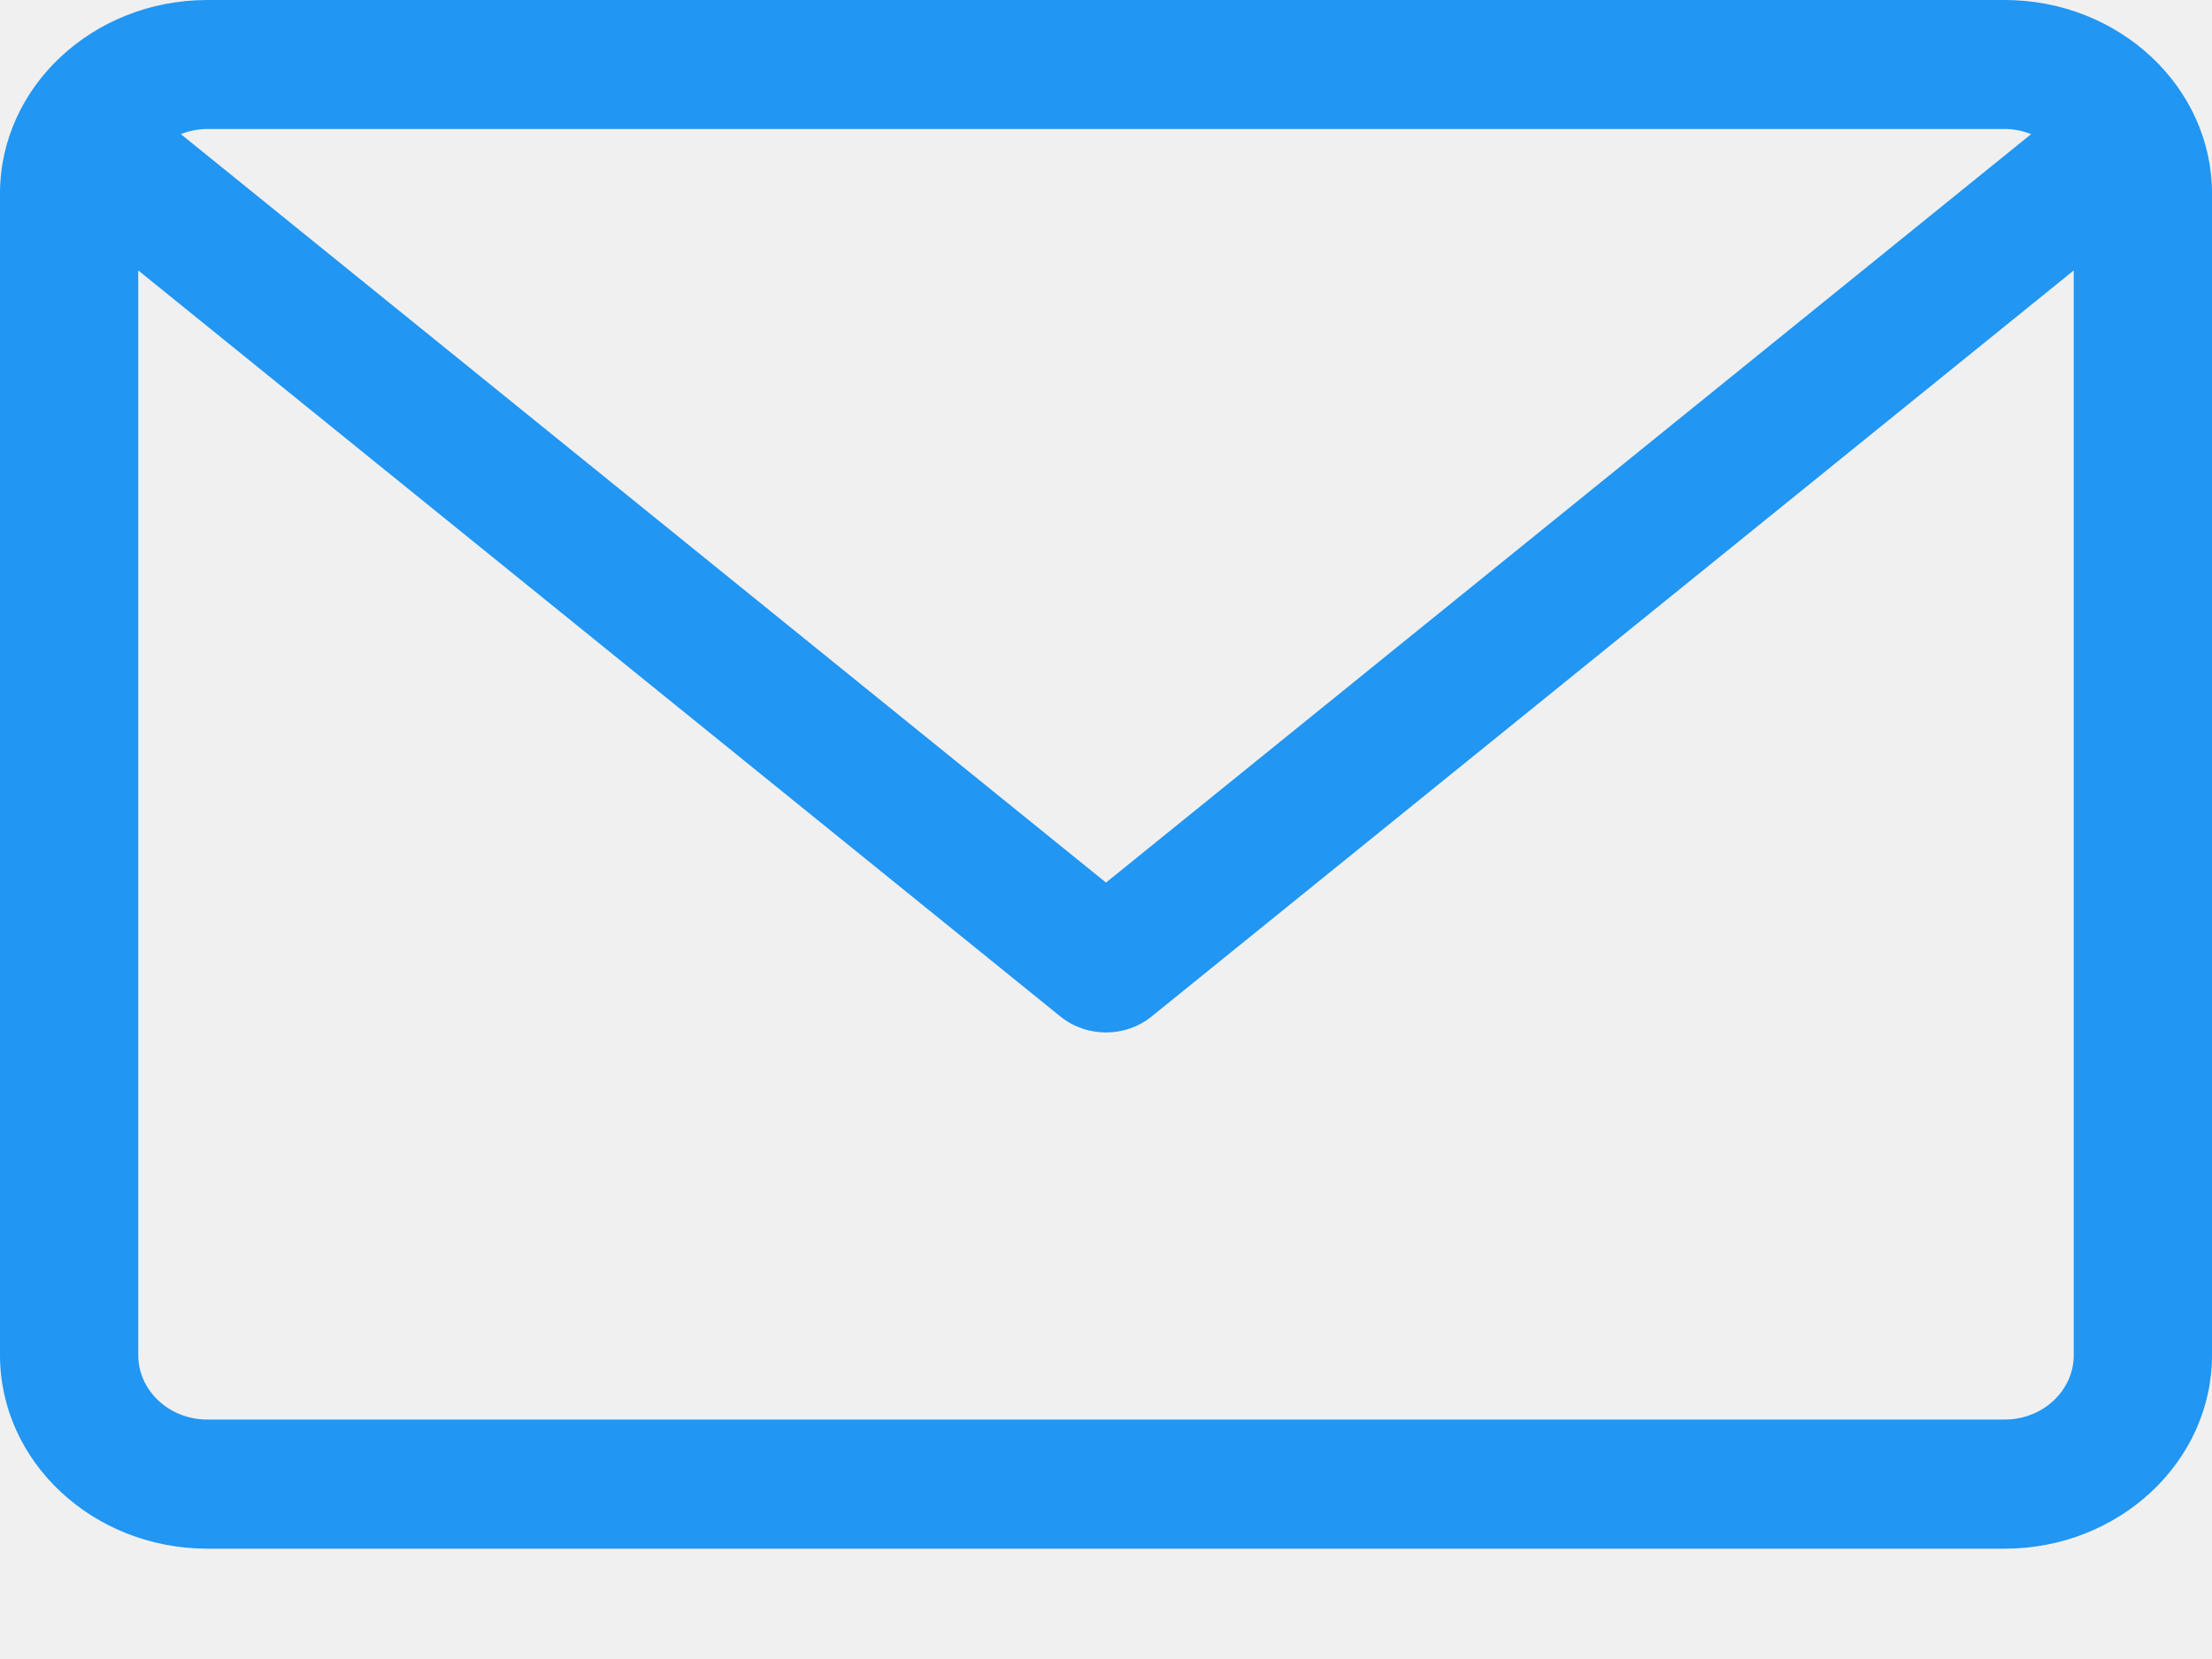
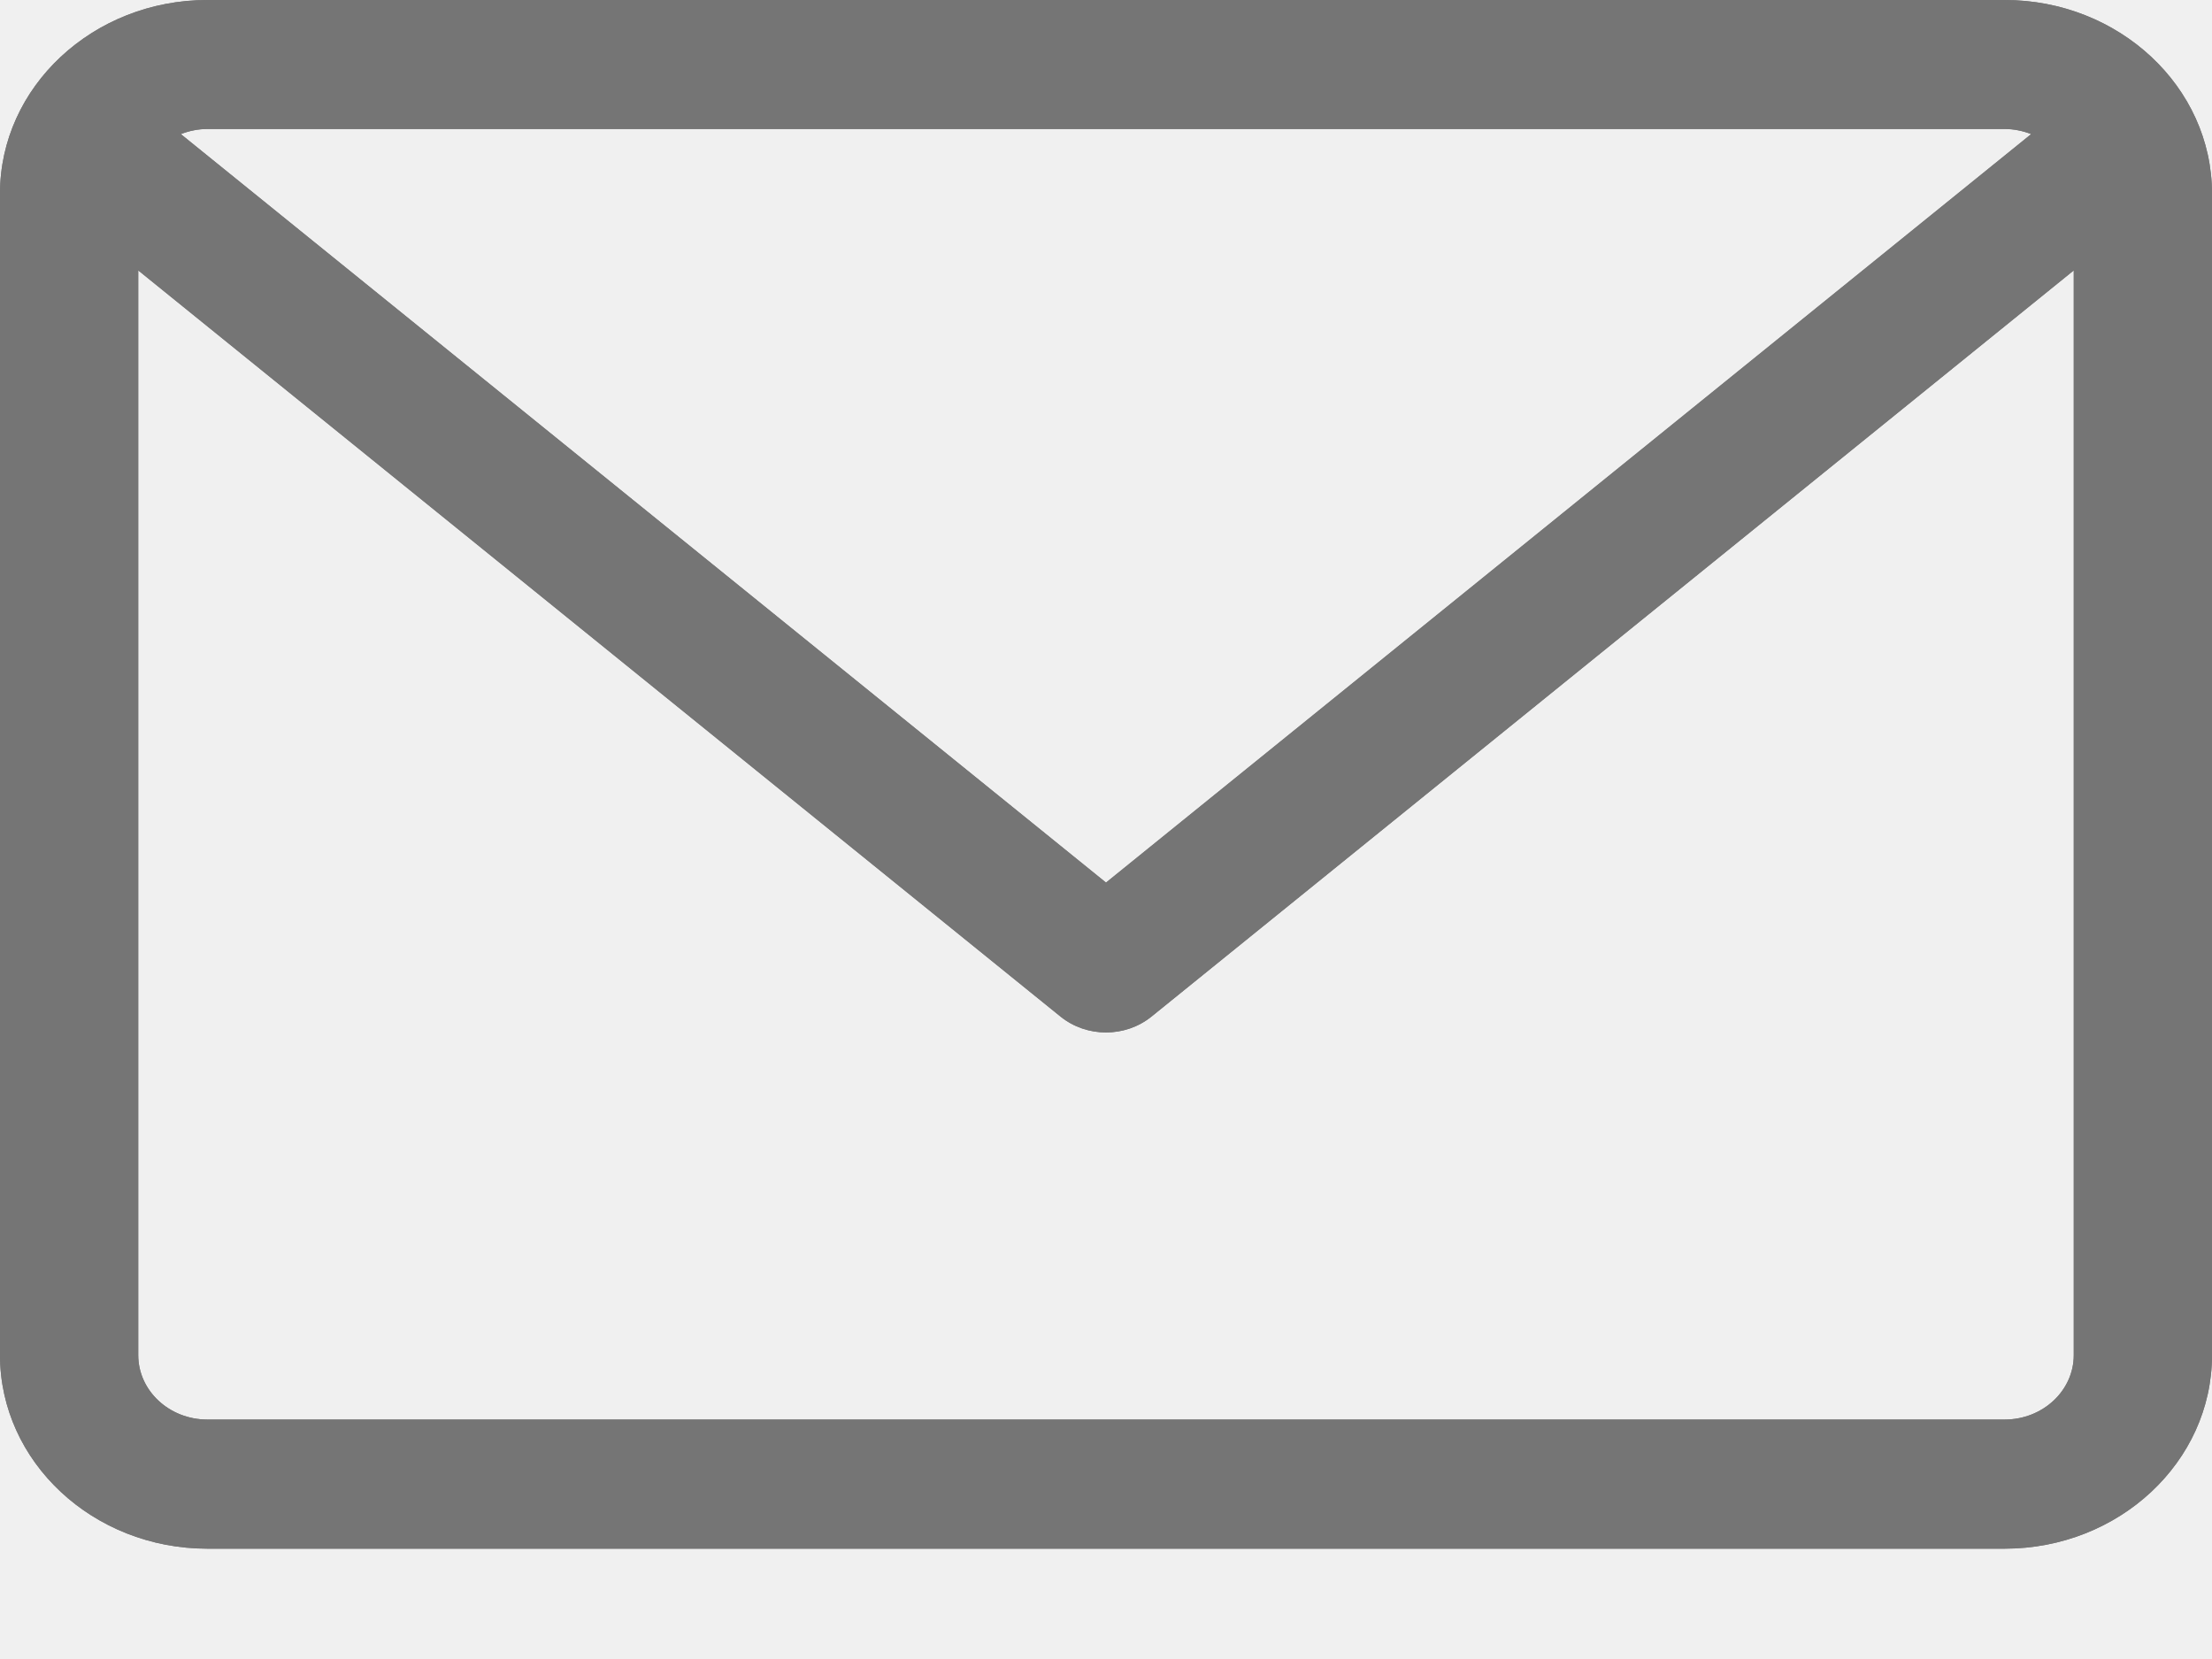
<svg xmlns="http://www.w3.org/2000/svg" width="16" height="12" viewBox="0 0 16 12" fill="none">
-   <path d="M14.5 0H1.5C0.673 0 0 0.628 0 1.4V9.802C0 10.574 0.673 11.202 1.5 11.202H14.5C15.327 11.202 16 10.574 16 9.802V1.4C16 0.628 15.327 0 14.5 0ZM14.5 0.933C14.568 0.933 14.633 0.947 14.692 0.97L8 6.384L1.308 0.97C1.367 0.947 1.432 0.933 1.5 0.933H14.5ZM14.5 10.268H1.5C1.224 10.268 1 10.059 1 9.802V1.956L7.672 7.354C7.767 7.43 7.883 7.468 8 7.468C8.117 7.468 8.233 7.43 8.328 7.354L15 1.956V9.802C15 10.059 14.776 10.268 14.5 10.268Z" fill="#2196F3" />
+   <mask id="path-1-inside-1" fill="white">
+     <path d="M14.5 0H1.5C0.673 0 0 0.628 0 1.4V9.802C0 10.574 0.673 11.202 1.5 11.202H14.5C15.327 11.202 16 10.574 16 9.802V1.4C16 0.628 15.327 0 14.5 0ZM14.5 0.933C14.568 0.933 14.633 0.947 14.692 0.97L8 6.384L1.308 0.97C1.367 0.947 1.432 0.933 1.5 0.933H14.5ZM14.5 10.268H1.5C1.224 10.268 1 10.059 1 9.802V1.956L7.672 7.354C7.767 7.43 7.883 7.468 8 7.468C8.117 7.468 8.233 7.43 8.328 7.354L15 1.956V9.802C15 10.059 14.776 10.268 14.5 10.268Z" />
+   </mask>
+   <path d="M14.5 0H1.5C0.673 0 0 0.628 0 1.4V9.802C0 10.574 0.673 11.202 1.5 11.202H14.5C15.327 11.202 16 10.574 16 9.802V1.4C16 0.628 15.327 0 14.5 0ZM14.5 0.933C14.568 0.933 14.633 0.947 14.692 0.97L8 6.384L1.308 0.97C1.367 0.947 1.432 0.933 1.5 0.933H14.5ZM14.5 10.268H1.5C1.224 10.268 1 10.059 1 9.802V1.956L7.672 7.354C7.767 7.43 7.883 7.468 8 7.468C8.117 7.468 8.233 7.43 8.328 7.354L15 1.956V9.802C15 10.059 14.776 10.268 14.5 10.268Z" fill="#757575" />
+   <path d="M14.692 0.97L15.364 1.8L16.796 0.641L15.079 -0.026L14.692 0.97ZM8 6.384L7.328 7.214L8 7.758L8.672 7.214L8 6.384ZM1.308 0.97L0.921 -0.027L-0.797 0.641L0.636 1.801L1.308 0.97ZM1 1.956L1.672 1.125L-0.069 -0.284V1.956H1ZM7.672 7.354L7 8.185L7.001 8.186L7.672 7.354ZM8.328 7.354L8.999 8.185L9 8.185L8.328 7.354ZM15 1.956H16.069V-0.284L14.328 1.125L15 1.956ZM15 9.802L16.069 9.802V9.802H15ZM14.5 -1.069H1.5V1.069H14.5V-1.069ZM1.5 -1.069C0.153 -1.069 -1.069 -0.03 -1.069 1.4H1.069C1.069 1.286 1.193 1.069 1.5 1.069V-1.069ZM-1.069 1.4V9.802H1.069V1.4H-1.069ZM-1.069 9.802C-1.069 11.232 0.153 12.271 1.5 12.271V10.133C1.193 10.133 1.069 9.916 1.069 9.802H-1.069ZM1.5 12.271H14.5V10.133H1.5V12.271ZM14.5 12.271C15.847 12.271 17.069 11.232 17.069 9.802H14.931C14.931 9.916 14.807 10.133 14.5 10.133V12.271ZM17.069 9.802V1.4H14.931V9.802H17.069ZM17.069 1.4C17.069 -0.03 15.847 -1.069 14.5 -1.069V1.069C14.807 1.069 14.931 1.286 14.931 1.4H17.069ZM14.5 2.002C14.429 2.002 14.362 1.988 14.304 1.966L15.079 -0.026C14.903 -0.095 14.707 -0.135 14.5 -0.135V2.002ZM14.019 0.139L7.328 5.553L8.672 7.214L15.364 1.8L14.019 0.139ZM8.672 5.553L1.981 0.139L0.636 1.801L7.328 7.214L8.672 5.553ZM1.695 1.966C1.638 1.988 1.571 2.002 1.5 2.002V-0.135C1.293 -0.135 1.097 -0.095 0.921 -0.027L1.695 1.966ZM1.5 2.002H14.5V-0.135H1.5V2.002ZM14.5 9.2H1.5V11.337H14.5V9.2ZM1.5 9.2C1.744 9.2 2.069 9.401 2.069 9.802H-0.069C-0.069 10.718 0.704 11.337 1.5 11.337V9.2ZM2.069 9.802V1.956H-0.069V9.802H2.069ZM0.328 2.787L7 8.185L8.345 6.523L1.672 1.125L0.328 2.787ZM7.001 8.186C7.297 8.425 7.655 8.537 8 8.537V6.399C8.112 6.399 8.236 6.435 8.344 6.522L7.001 8.186ZM8 8.537C8.345 8.537 8.703 8.425 8.999 8.185L7.656 6.523C7.764 6.435 7.889 6.399 8 6.399V8.537ZM9 8.185L15.672 2.787L14.328 1.125L7.655 6.523L9 8.185ZM13.931 1.956V9.802H16.069V1.956H13.931ZM13.931 9.802C13.931 9.401 14.256 9.2 14.5 9.2V11.337C15.296 11.337 16.069 10.718 16.069 9.802L13.931 9.802Z" fill="#757575" mask="url(#path-1-inside-1)" />
</svg>
